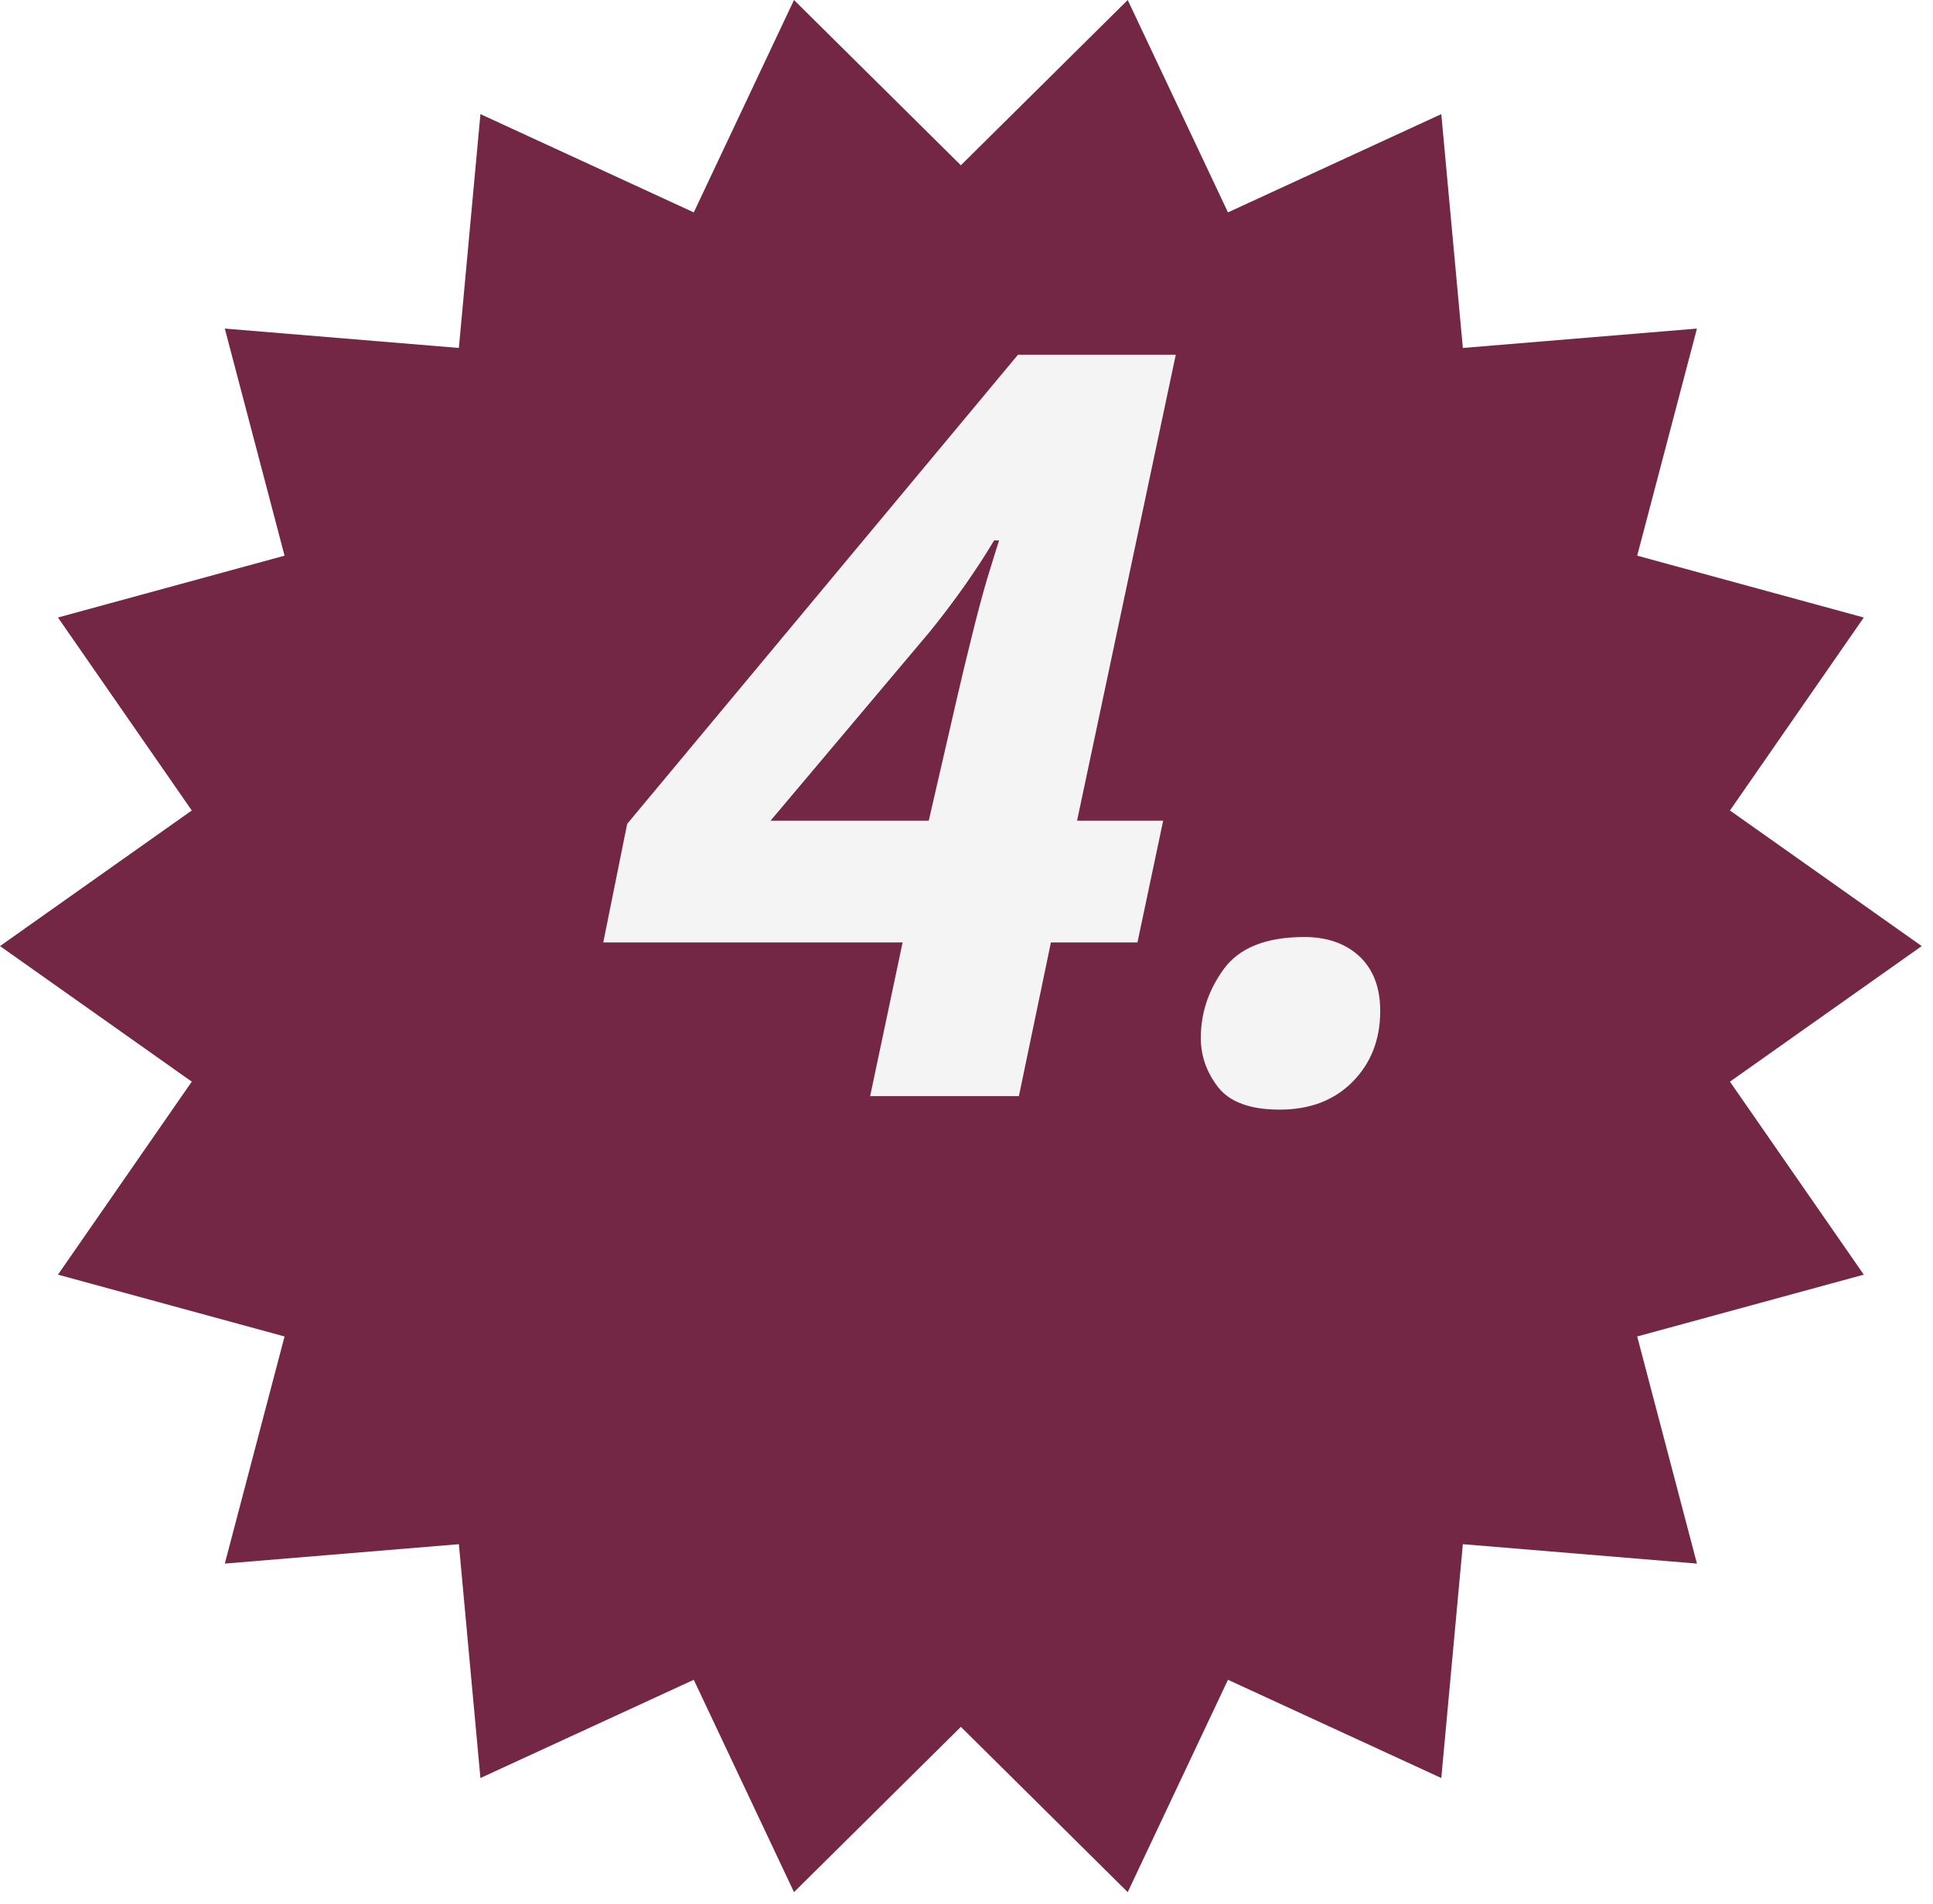
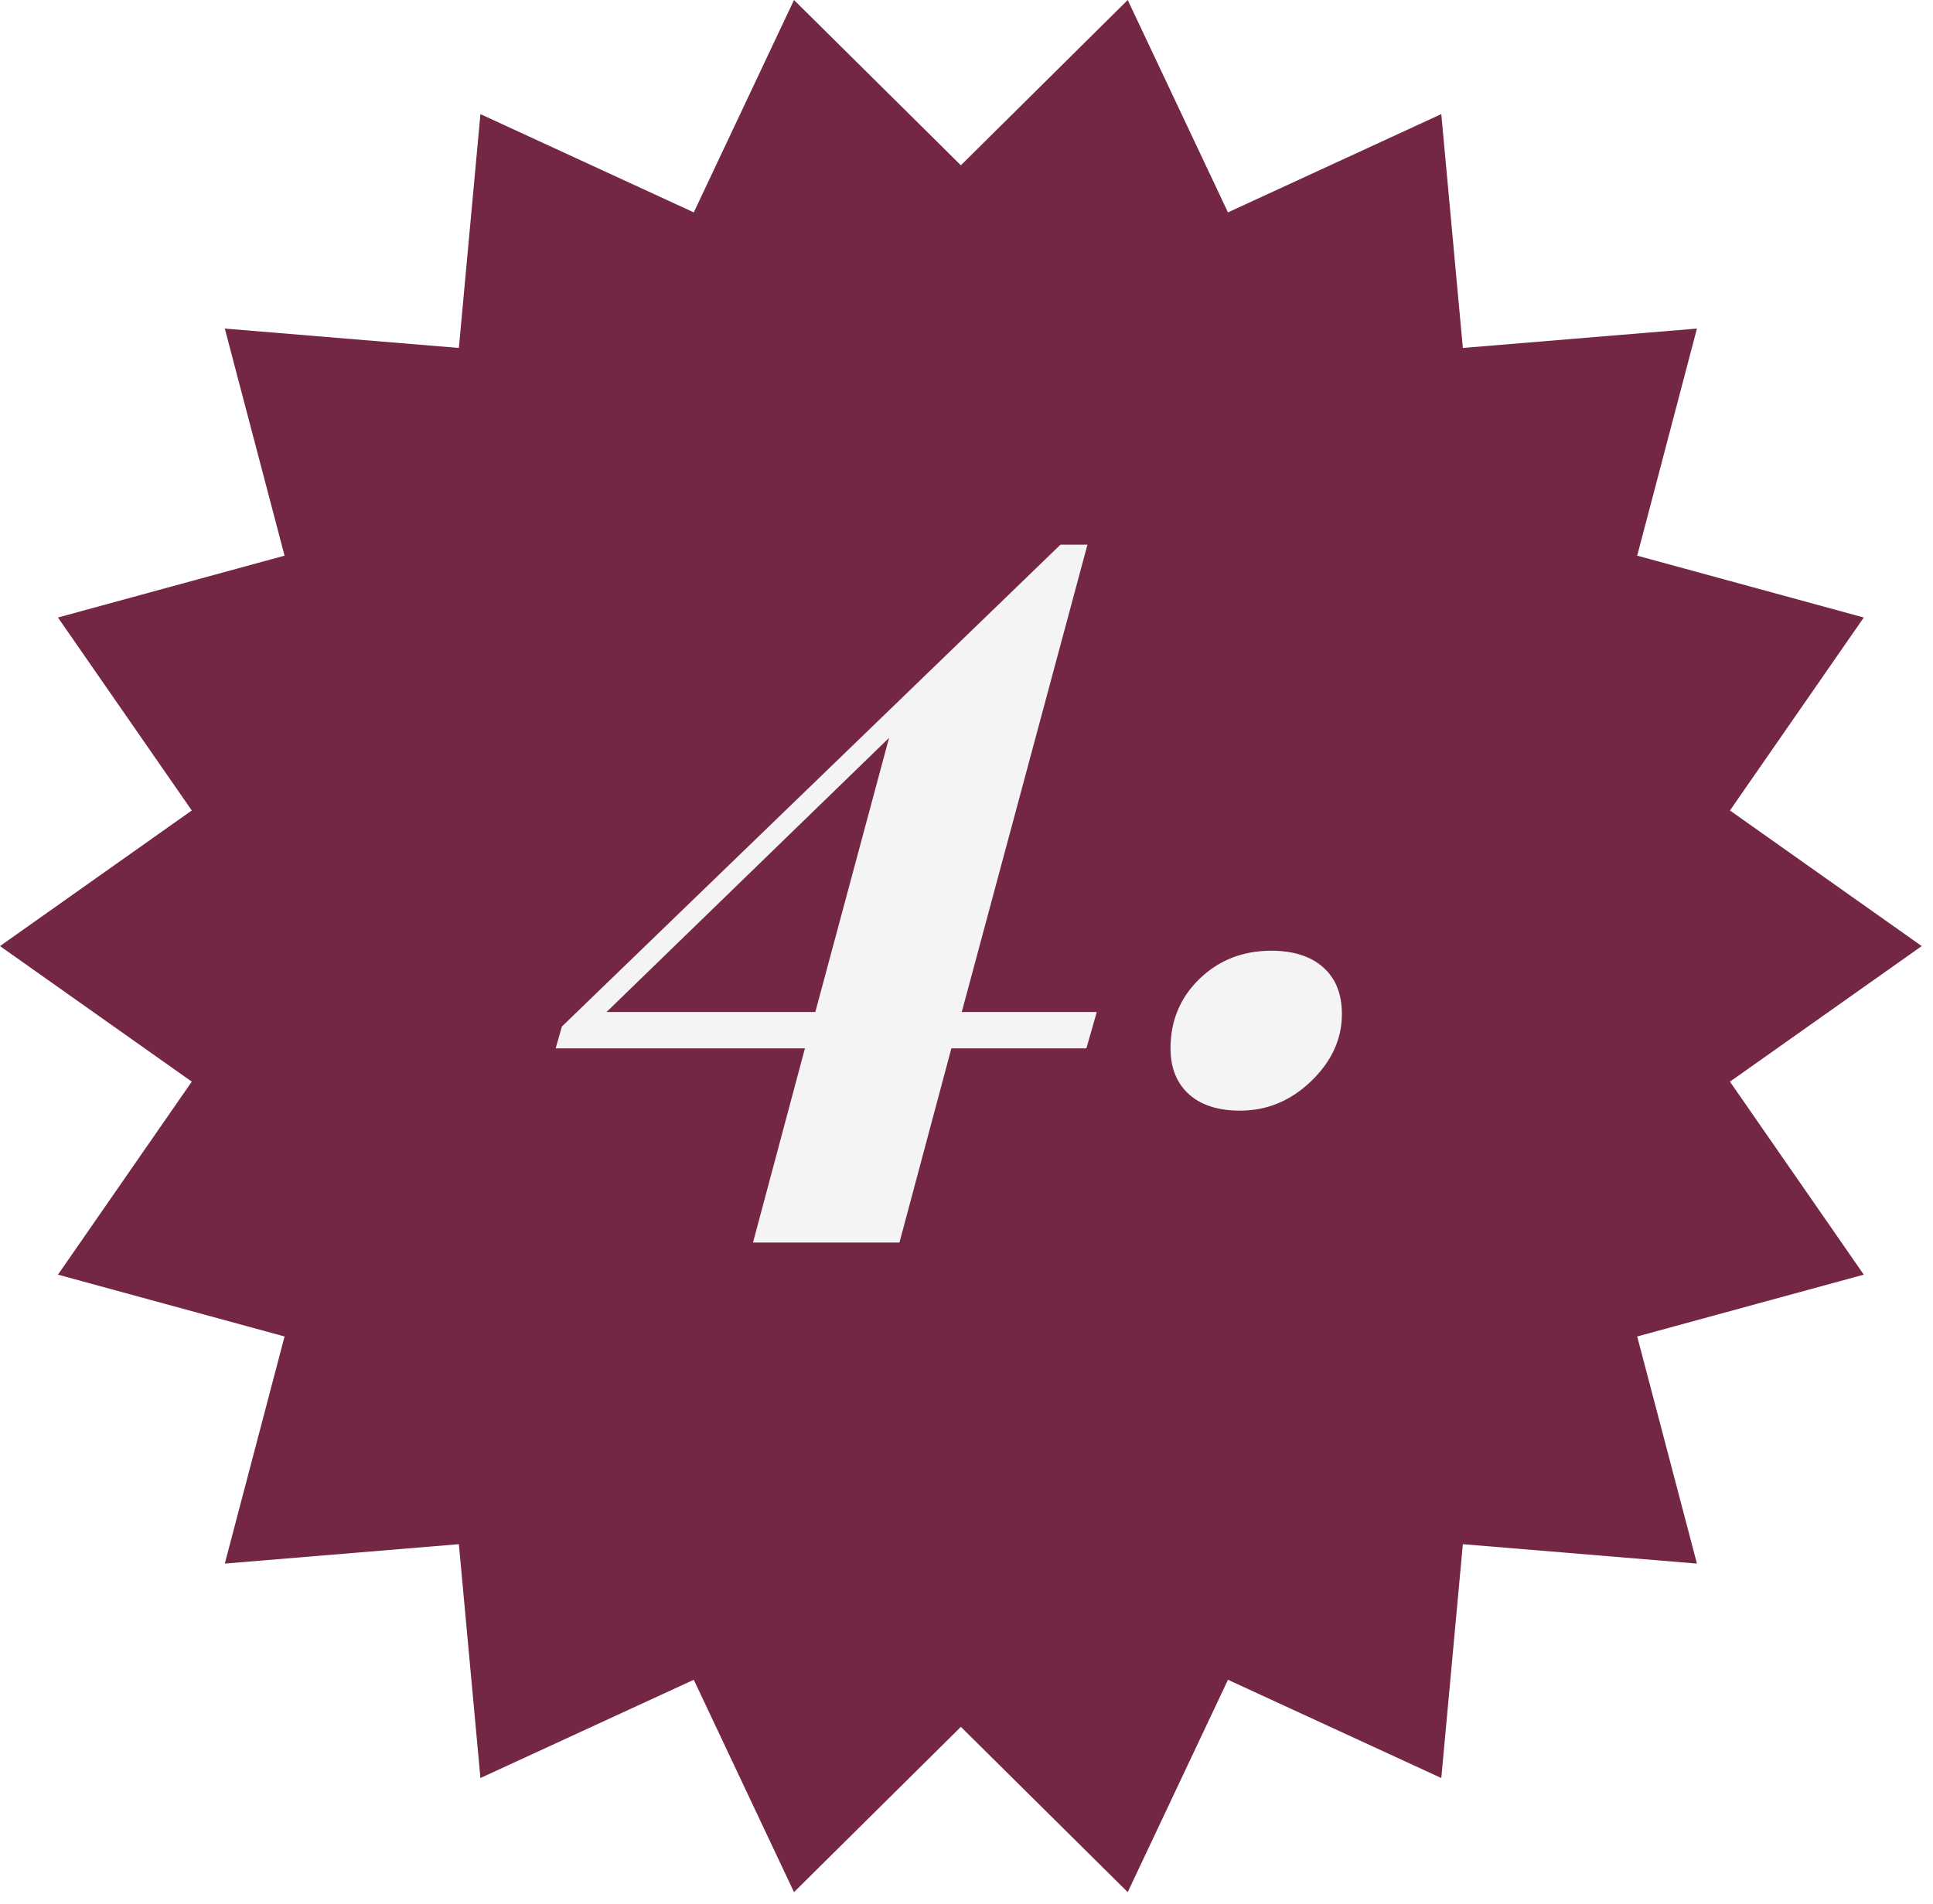
<svg xmlns="http://www.w3.org/2000/svg" width="67px" height="66px" viewBox="0 0 67 66" version="1.1">
  <defs />
  <g id="year-in-review-new" stroke="none" stroke-width="1" fill="none" fill-rule="evenodd" transform="translate(-727, -2075)">
-     <g id="star_4" transform="translate(727, 2074)">
-       <polygon id="Star-Copy-3" fill="#742745" points="33.305 60.867 27.521 66.597 24.047 59.235 16.652 62.641 15.905 54.534 7.792 55.207 9.863 47.333 2.009 45.19 6.647 38.499 0 33.799 6.647 29.098 2.009 22.408 9.863 20.264 7.792 12.391 15.905 13.063 16.652 4.956 24.047 8.363 27.521 1 33.305 6.73 39.088 1 42.563 8.363 49.957 4.956 50.704 13.063 58.818 12.391 56.747 20.264 64.601 22.408 59.962 29.098 66.609 33.799 59.962 38.499 64.601 45.19 56.747 47.333 58.818 55.207 50.704 54.534 49.957 62.641 42.563 59.235 39.088 66.597" />
-       <text id="4." font-family="PlayfairDisplay-BoldItalic, Playfair Display" font-size="36" font-style="italic" font-weight="bold" fill="#F4F4F4">
-         <tspan x="21.348" y="39">4.</tspan>
-       </text>
+     <g id="star_4" transform="translate(727, 2075)">
+       <polygon id="Star-Copy-3" fill="#742745" points="33.305 59.867 27.521 65.597 24.047 58.235 16.652 61.641 15.905 53.534 7.792 54.207 9.863 46.333 2.009 44.19 6.647 37.499 0 32.799 6.647 28.098 2.009 21.408 9.863 19.264 7.792 11.391 15.905 12.063 16.652 3.956 24.047 7.363 27.521 -1.36557432e-14 33.305 5.73 39.088 -1.73194792e-14 42.563 7.363 49.957 3.956 50.704 12.063 58.818 11.391 56.747 19.264 64.601 21.408 59.962 28.098 66.609 32.799 59.962 37.499 64.601 44.19 56.747 46.333 58.818 54.207 50.704 53.534 49.957 61.641 42.563 58.235 39.088 65.597" />
+       <path d="M37.656,36.344 L32.976,36.344 L31.176,43.076 L26.1,43.076 L27.9,36.344 L19.26,36.344 L19.476,35.588 L36.756,18.884 L37.692,18.884 L33.336,35.084 L38.016,35.084 L37.656,36.344 Z M28.26,35.084 L30.816,25.58 L21.024,35.084 L28.26,35.084 Z M40.572,36.344 C40.572,35.384 40.908,34.58 41.58,33.932 C42.252,33.284 43.08,32.96 44.064,32.96 C44.832,32.96 45.432,33.152 45.864,33.536 C46.296,33.92 46.512,34.46 46.512,35.156 C46.512,36.02 46.158,36.794 45.45,37.478 C44.742,38.162 43.92,38.504 42.984,38.504 C42.216,38.504 41.622,38.312 41.202,37.928 C40.782,37.544 40.572,37.016 40.572,36.344 Z" id="4." fill="#F4F4F4" />
    </g>
  </g>
</svg>
